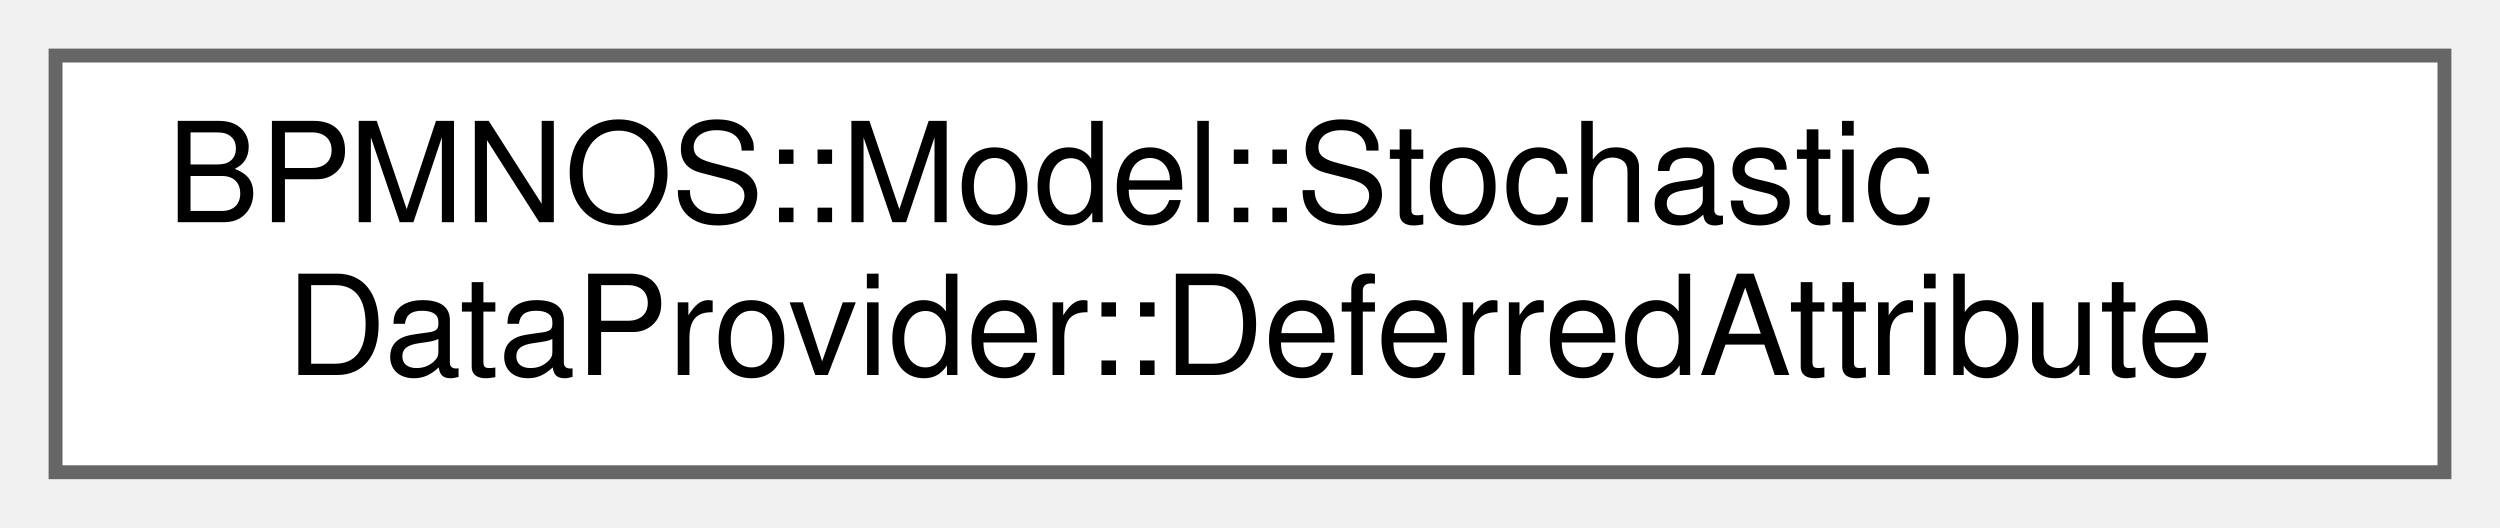
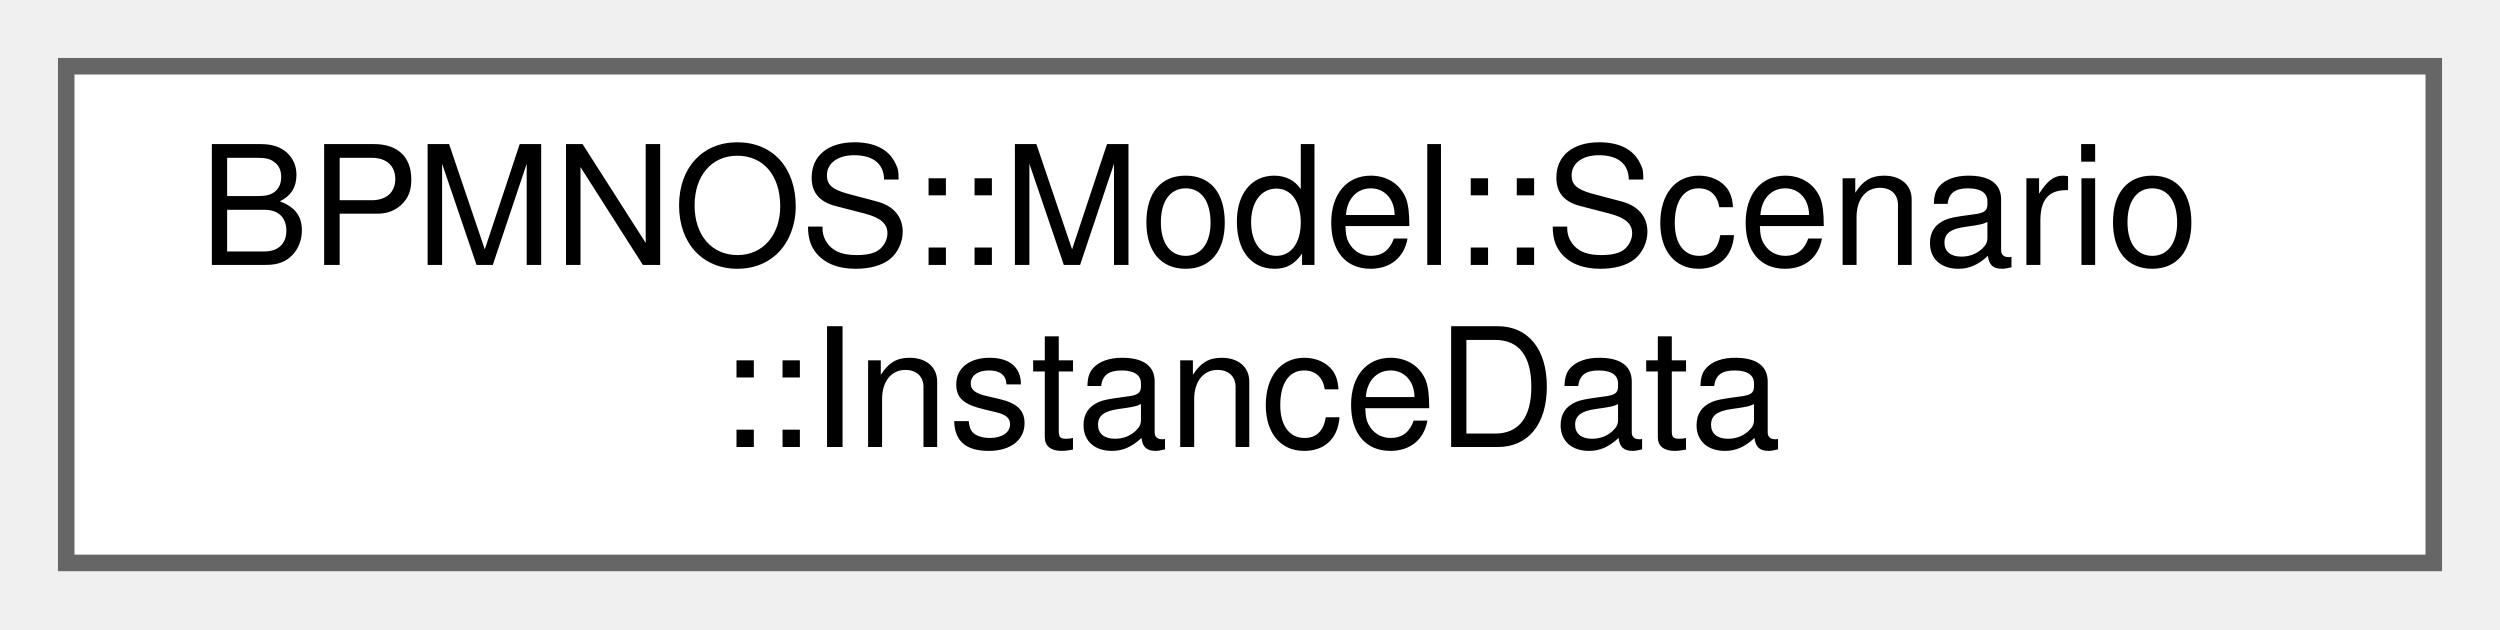
- <svg xmlns="http://www.w3.org/2000/svg" xmlns:xlink="http://www.w3.org/1999/xlink" width="180pt" height="38pt" viewBox="0.00 0.00 180.00 38.00">
+ <svg xmlns="http://www.w3.org/2000/svg" xmlns:xlink="http://www.w3.org/1999/xlink" width="151pt" height="38pt" viewBox="0.00 0.00 151.00 38.00">
  <g id="graph0" class="graph" transform="scale(1 1) rotate(0) translate(4 34)">
    <g id="Node000000" class="node">
      <g id="a_Node000000">
-         <a xlink:href="structBPMNOS_1_1Model_1_1StochasticDataProvider_1_1DeferredAttribute.html" target="_top" xlink:title="Deferred attribute with expressions to evaluate per-scenario.">
-           <polygon fill="white" stroke="#666666" points="172,-30 0,-30 0,0 172,0 172,-30" />
-           <text text-anchor="start" x="8" y="-18" font-family="Helvetica,sans-Serif" font-size="10.00">BPMNOS::Model::Stochastic</text>
-           <text text-anchor="middle" x="86" y="-7" font-family="Helvetica,sans-Serif" font-size="10.00">DataProvider::DeferredAttribute</text>
+         <a xlink:href="structBPMNOS_1_1Model_1_1Scenario_1_1InstanceData.html" target="_top" xlink:title=" ">
+           <polygon fill="white" stroke="#666666" points="143,-30 0,-30 0,0 143,0 143,-30" />
+           <text text-anchor="start" x="8" y="-18" font-family="Helvetica,sans-Serif" font-size="10.00">BPMNOS::Model::Scenario</text>
+           <text text-anchor="middle" x="71.5" y="-7" font-family="Helvetica,sans-Serif" font-size="10.00">::InstanceData</text>
        </a>
      </g>
    </g>
  </g>
</svg>
